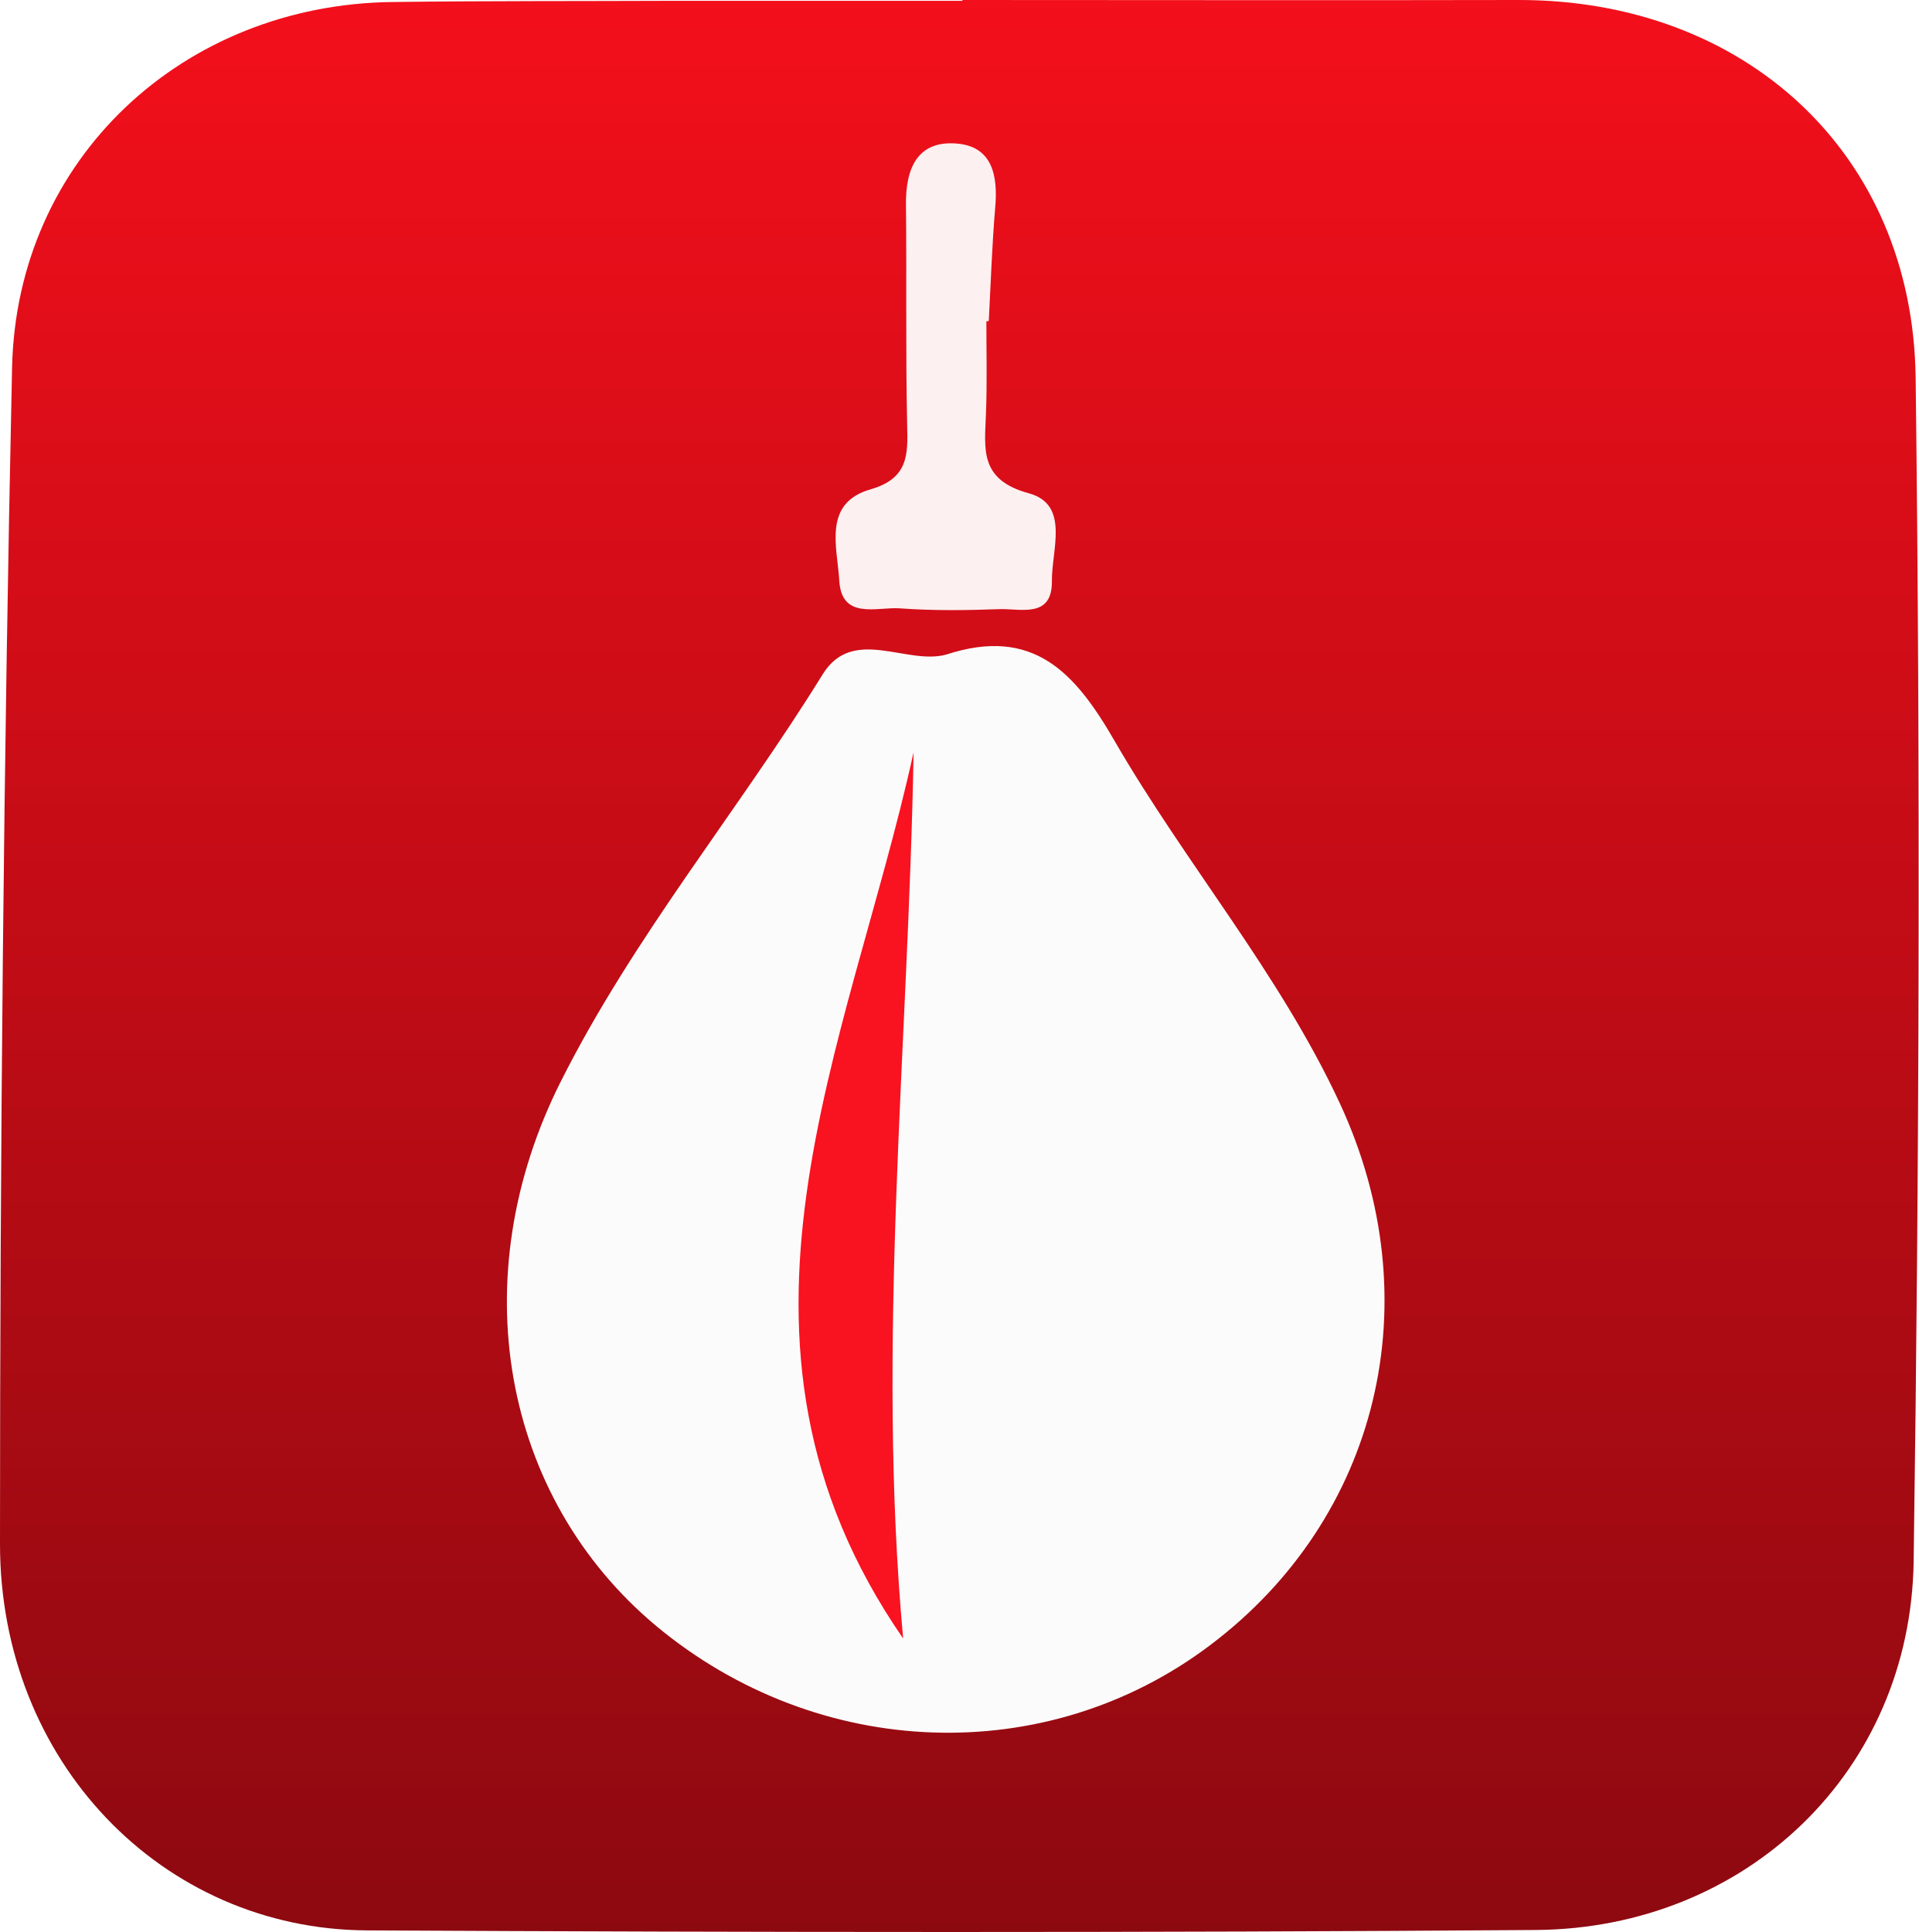
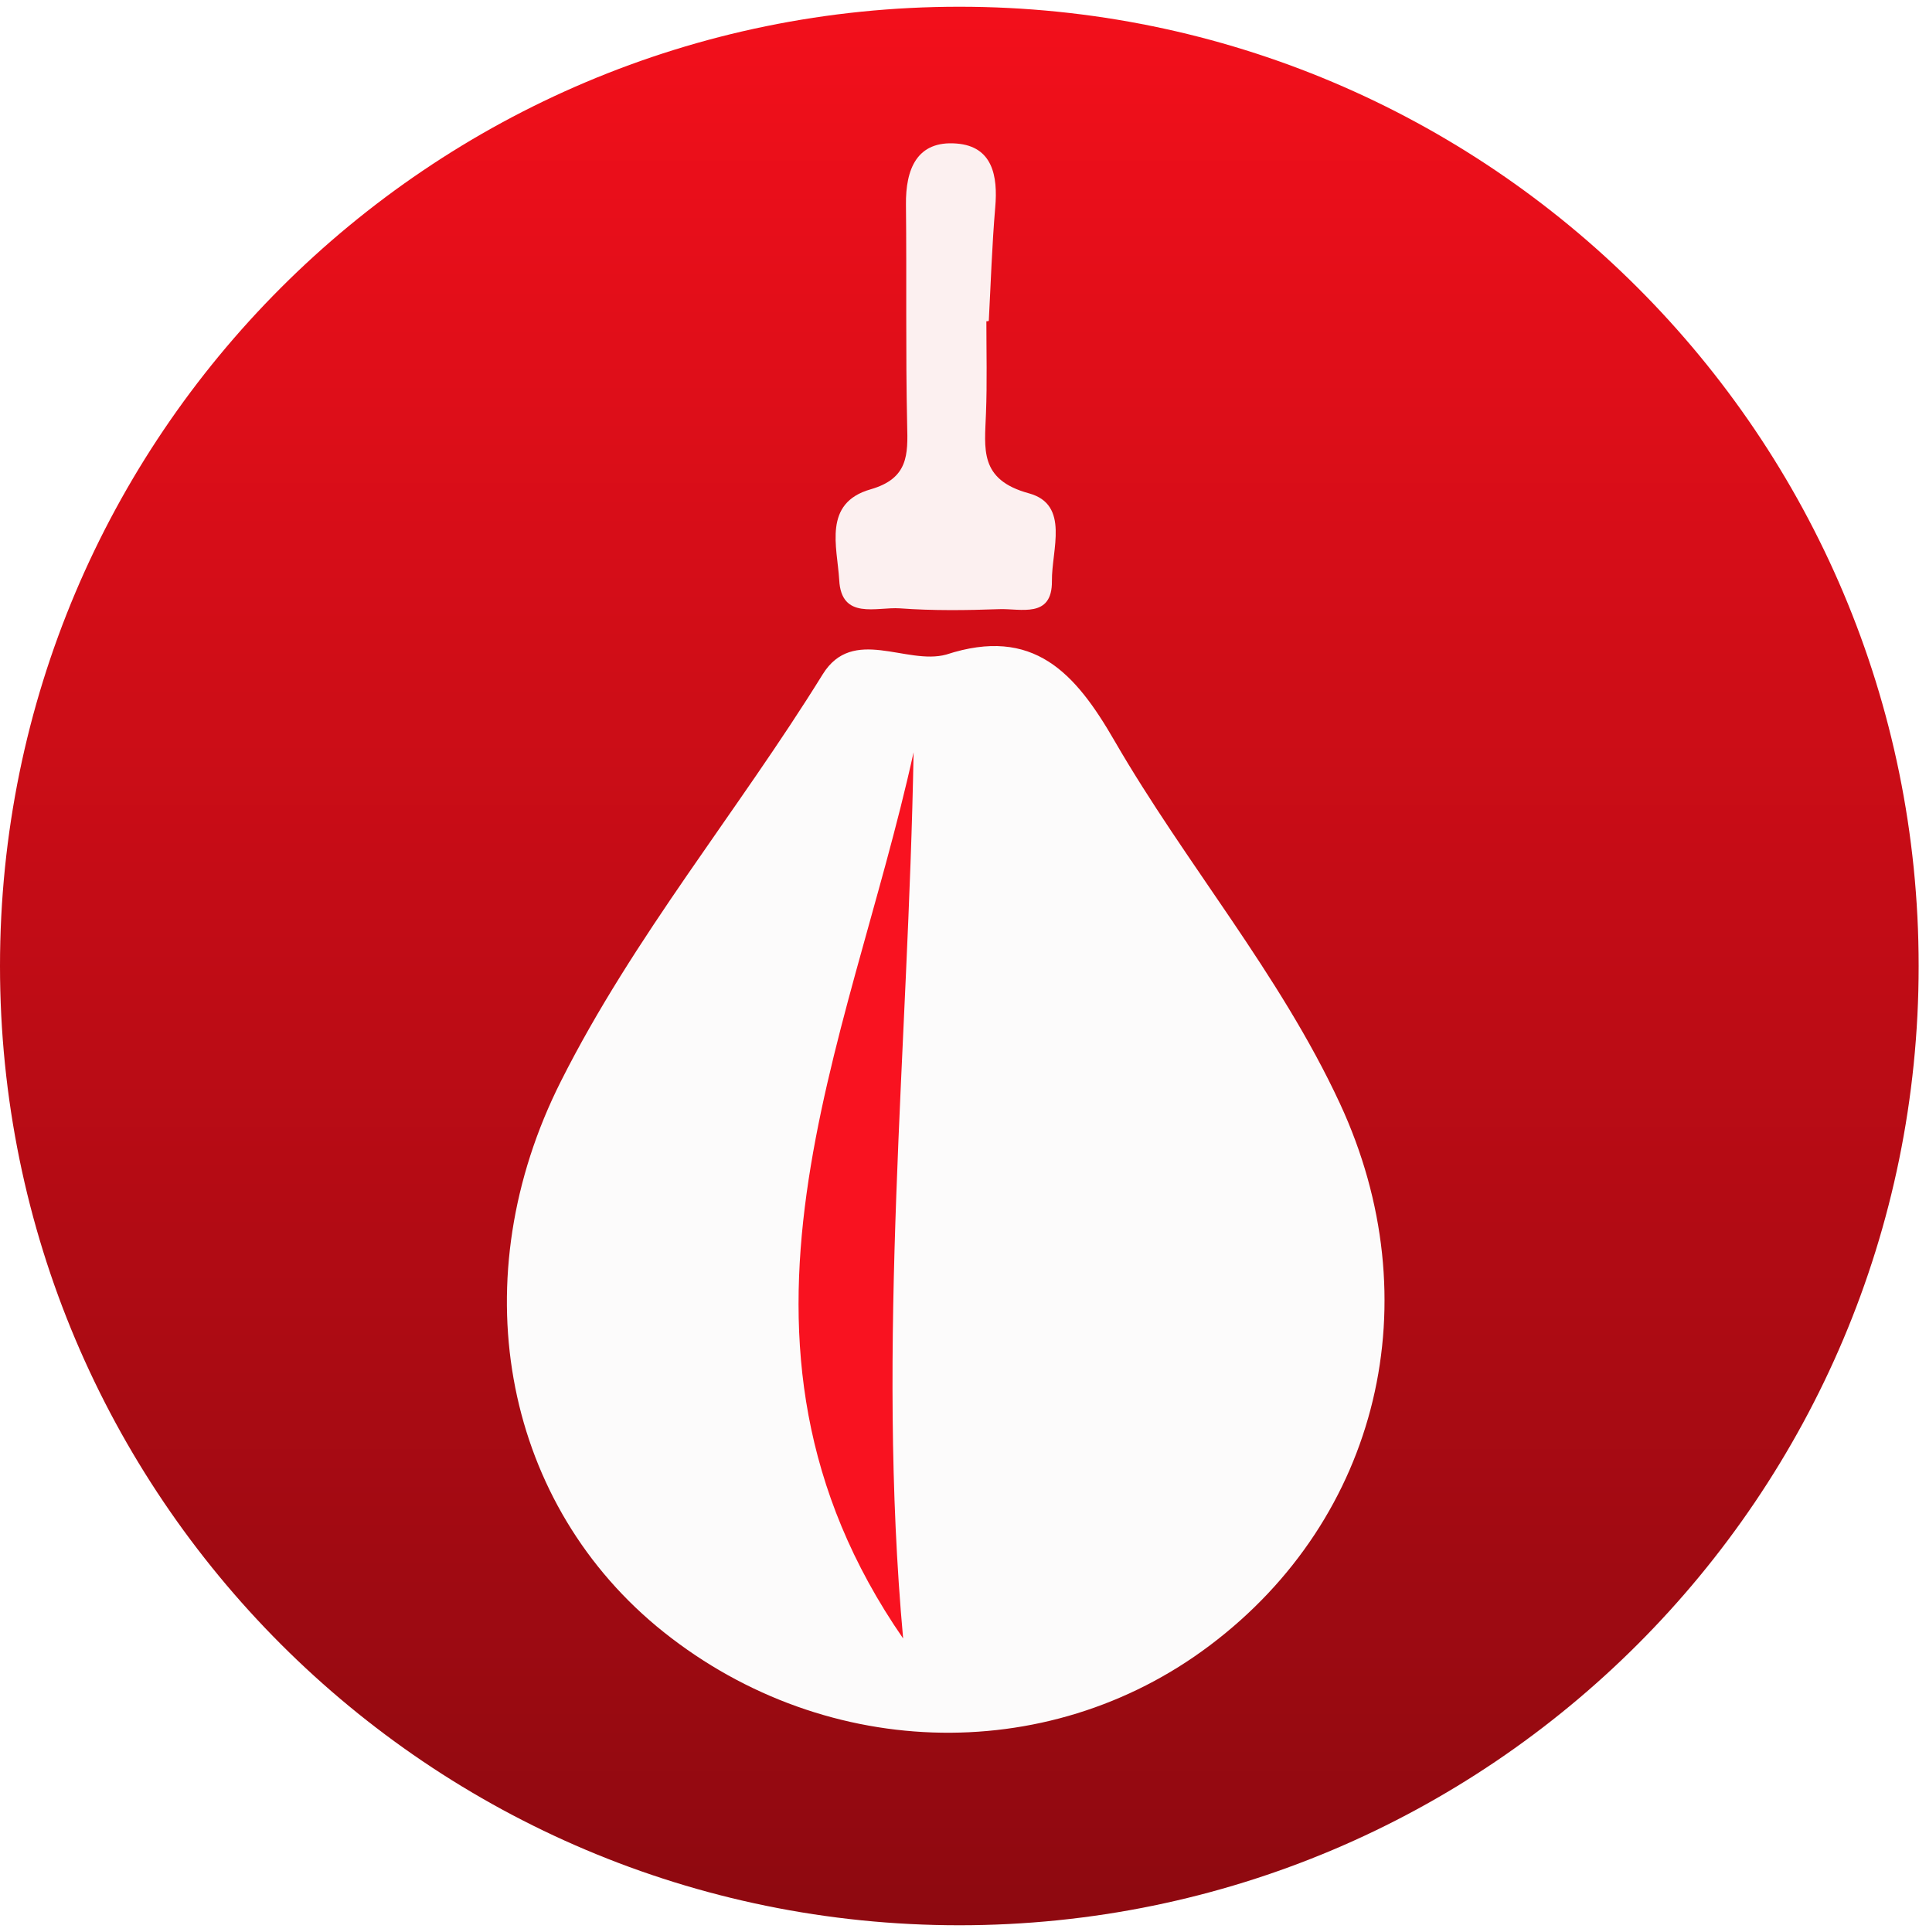
<svg xmlns="http://www.w3.org/2000/svg" width="477.148" height="480.5" viewBox="0 0 477.148 480.5" fill="none">
  <g id="Frame 2147226705">
-     <path id="Vector" d="M239.3 0C285.4 0 331.5 0.1 377.6 0C433.8 -0.1 475.7 38 476.4 94C477.6 192.1 477.3 290.3 475.9 388.4C475.1 440.6 434.2 479.6 382 480C285.1 480.7 188.1 480.6 91.2 480.1C40.3 479.8 0 438.1 0 384C0 286.5 0.9 189 3 91.5C4.1 39.4 45.6 1.1 97.6 0.5C121.2 0.2 144.9 0.3 168.5 0.2C192.1 0.2 215.8 0.2 239.4 0.2C239.3 0.1 239.3 0.1 239.3 0Z" fill="url(#paint0_linear_0_4)" />
+     <circle id="Vector" cx="238.574" cy="240.25" r="238.574" fill="url(#paint0_linear_0_4)" />
    <path id="Vector_2" d="M235.3 162.8C257 155.7 267.4 167.3 277.2 184.3C294.9 214.9 318.2 242.1 333.2 274.4C356 323.5 343 377.5 300.9 409.2C260.2 439.9 203.5 437.9 163.2 404.4C124.8 372.3 114.9 317.7 139.5 268.9C157.6 232.9 183.5 201.8 204.6 167.7C212.1 155.6 225.4 165.5 235.3 162.8Z" fill="#FCFBFB" />
    <path id="Vector_3" d="M245.3 79.9C245.3 87.5 245.5 95.2 245.2 102.8C244.9 111.6 243.4 119.3 255.9 122.7C266.1 125.5 261.5 136.8 261.6 144.5C261.7 153.9 253.8 151.3 248.5 151.5C240.3 151.8 232 151.9 223.8 151.3C218 150.9 209.2 154.3 208.7 144.2C208.2 136 204.6 125.1 216.5 121.7C225.9 119 225.8 113.1 225.6 105.7C225.2 87.5 225.5 69.2 225.3 50.9C225.2 42.1 228 34.9 237.9 35.7C246.8 36.4 248.2 43.7 247.5 51.6C246.7 61 246.4 70.4 245.9 79.8C245.7 79.9 245.5 79.9 245.3 79.9Z" fill="#FCF0F0" />
    <path id="Vector_4" d="M224.6 407.5C173.2 333.1 211.1 260.3 227.2 187.1C225.9 260.5 217.9 333.9 224.6 407.5Z" fill="#F91220" />
  </g>
  <defs>
    <linearGradient id="paint0_linear_0_4" x1="238.574" y1="0" x2="238.574" y2="480.5" gradientUnits="userSpaceOnUse">
      <stop stop-color="#F30F1B" />
      <stop offset="1" stop-color="#8D0910" />
    </linearGradient>
  </defs>
</svg>
